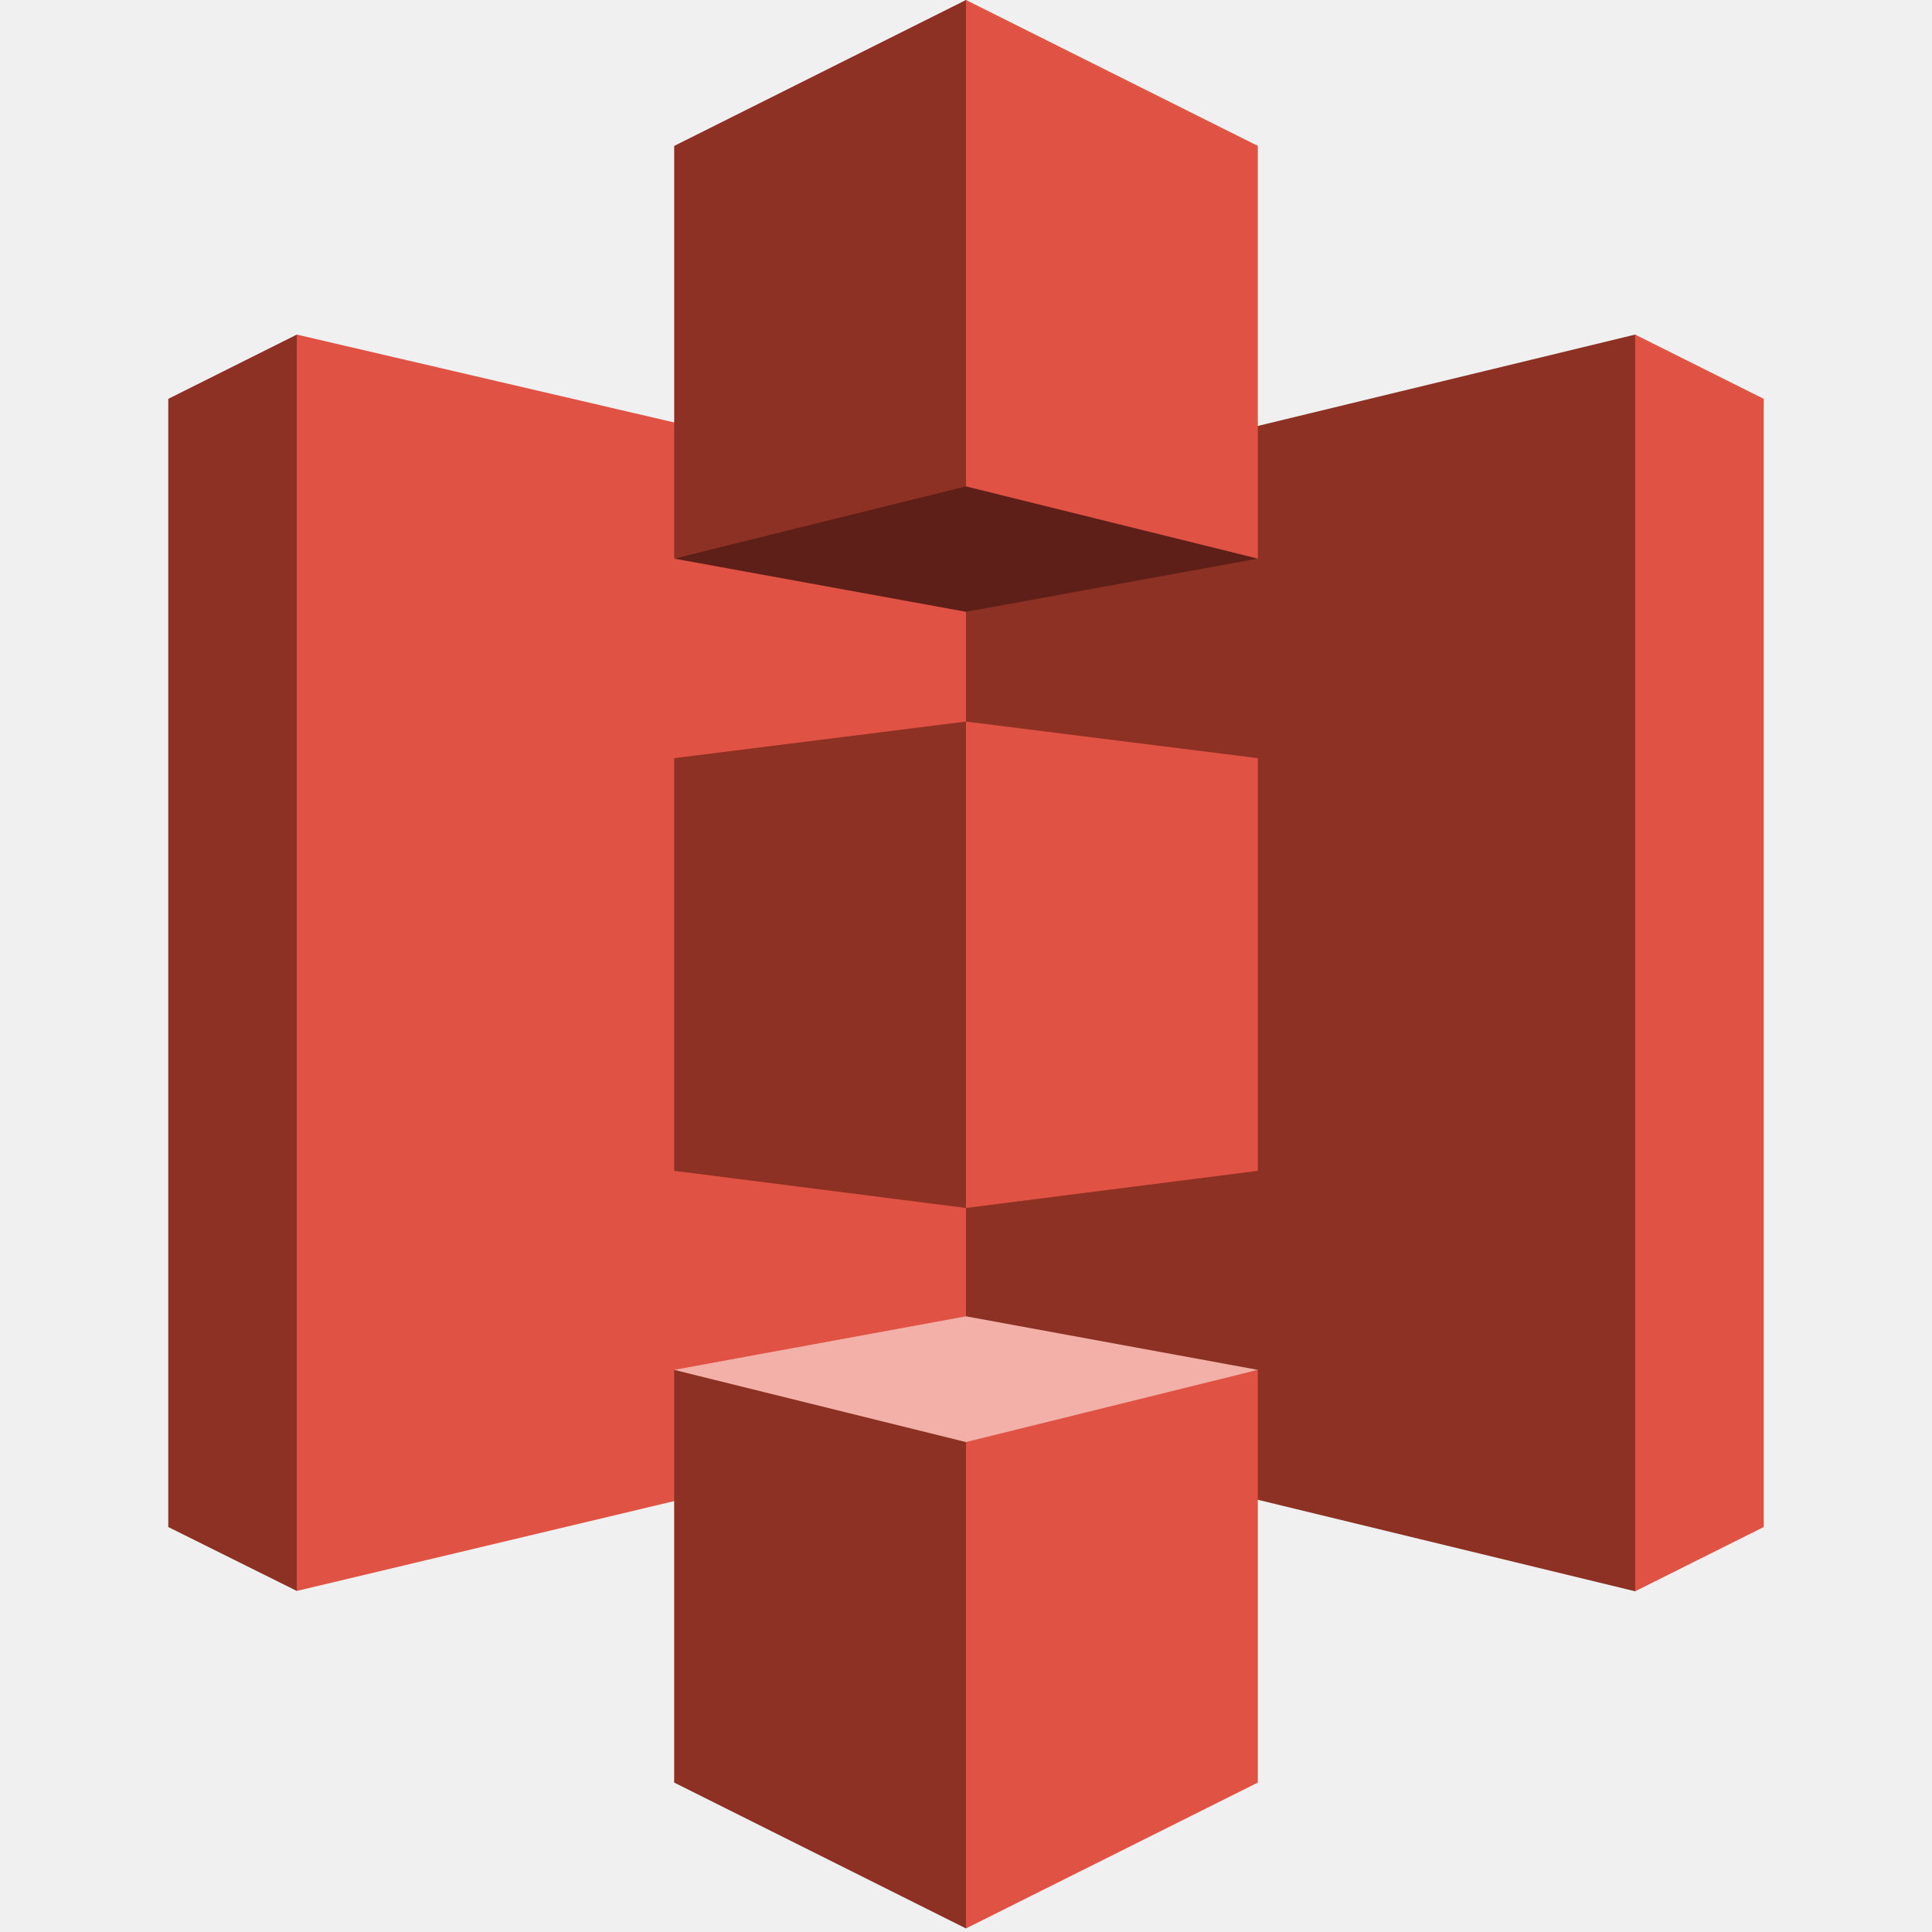
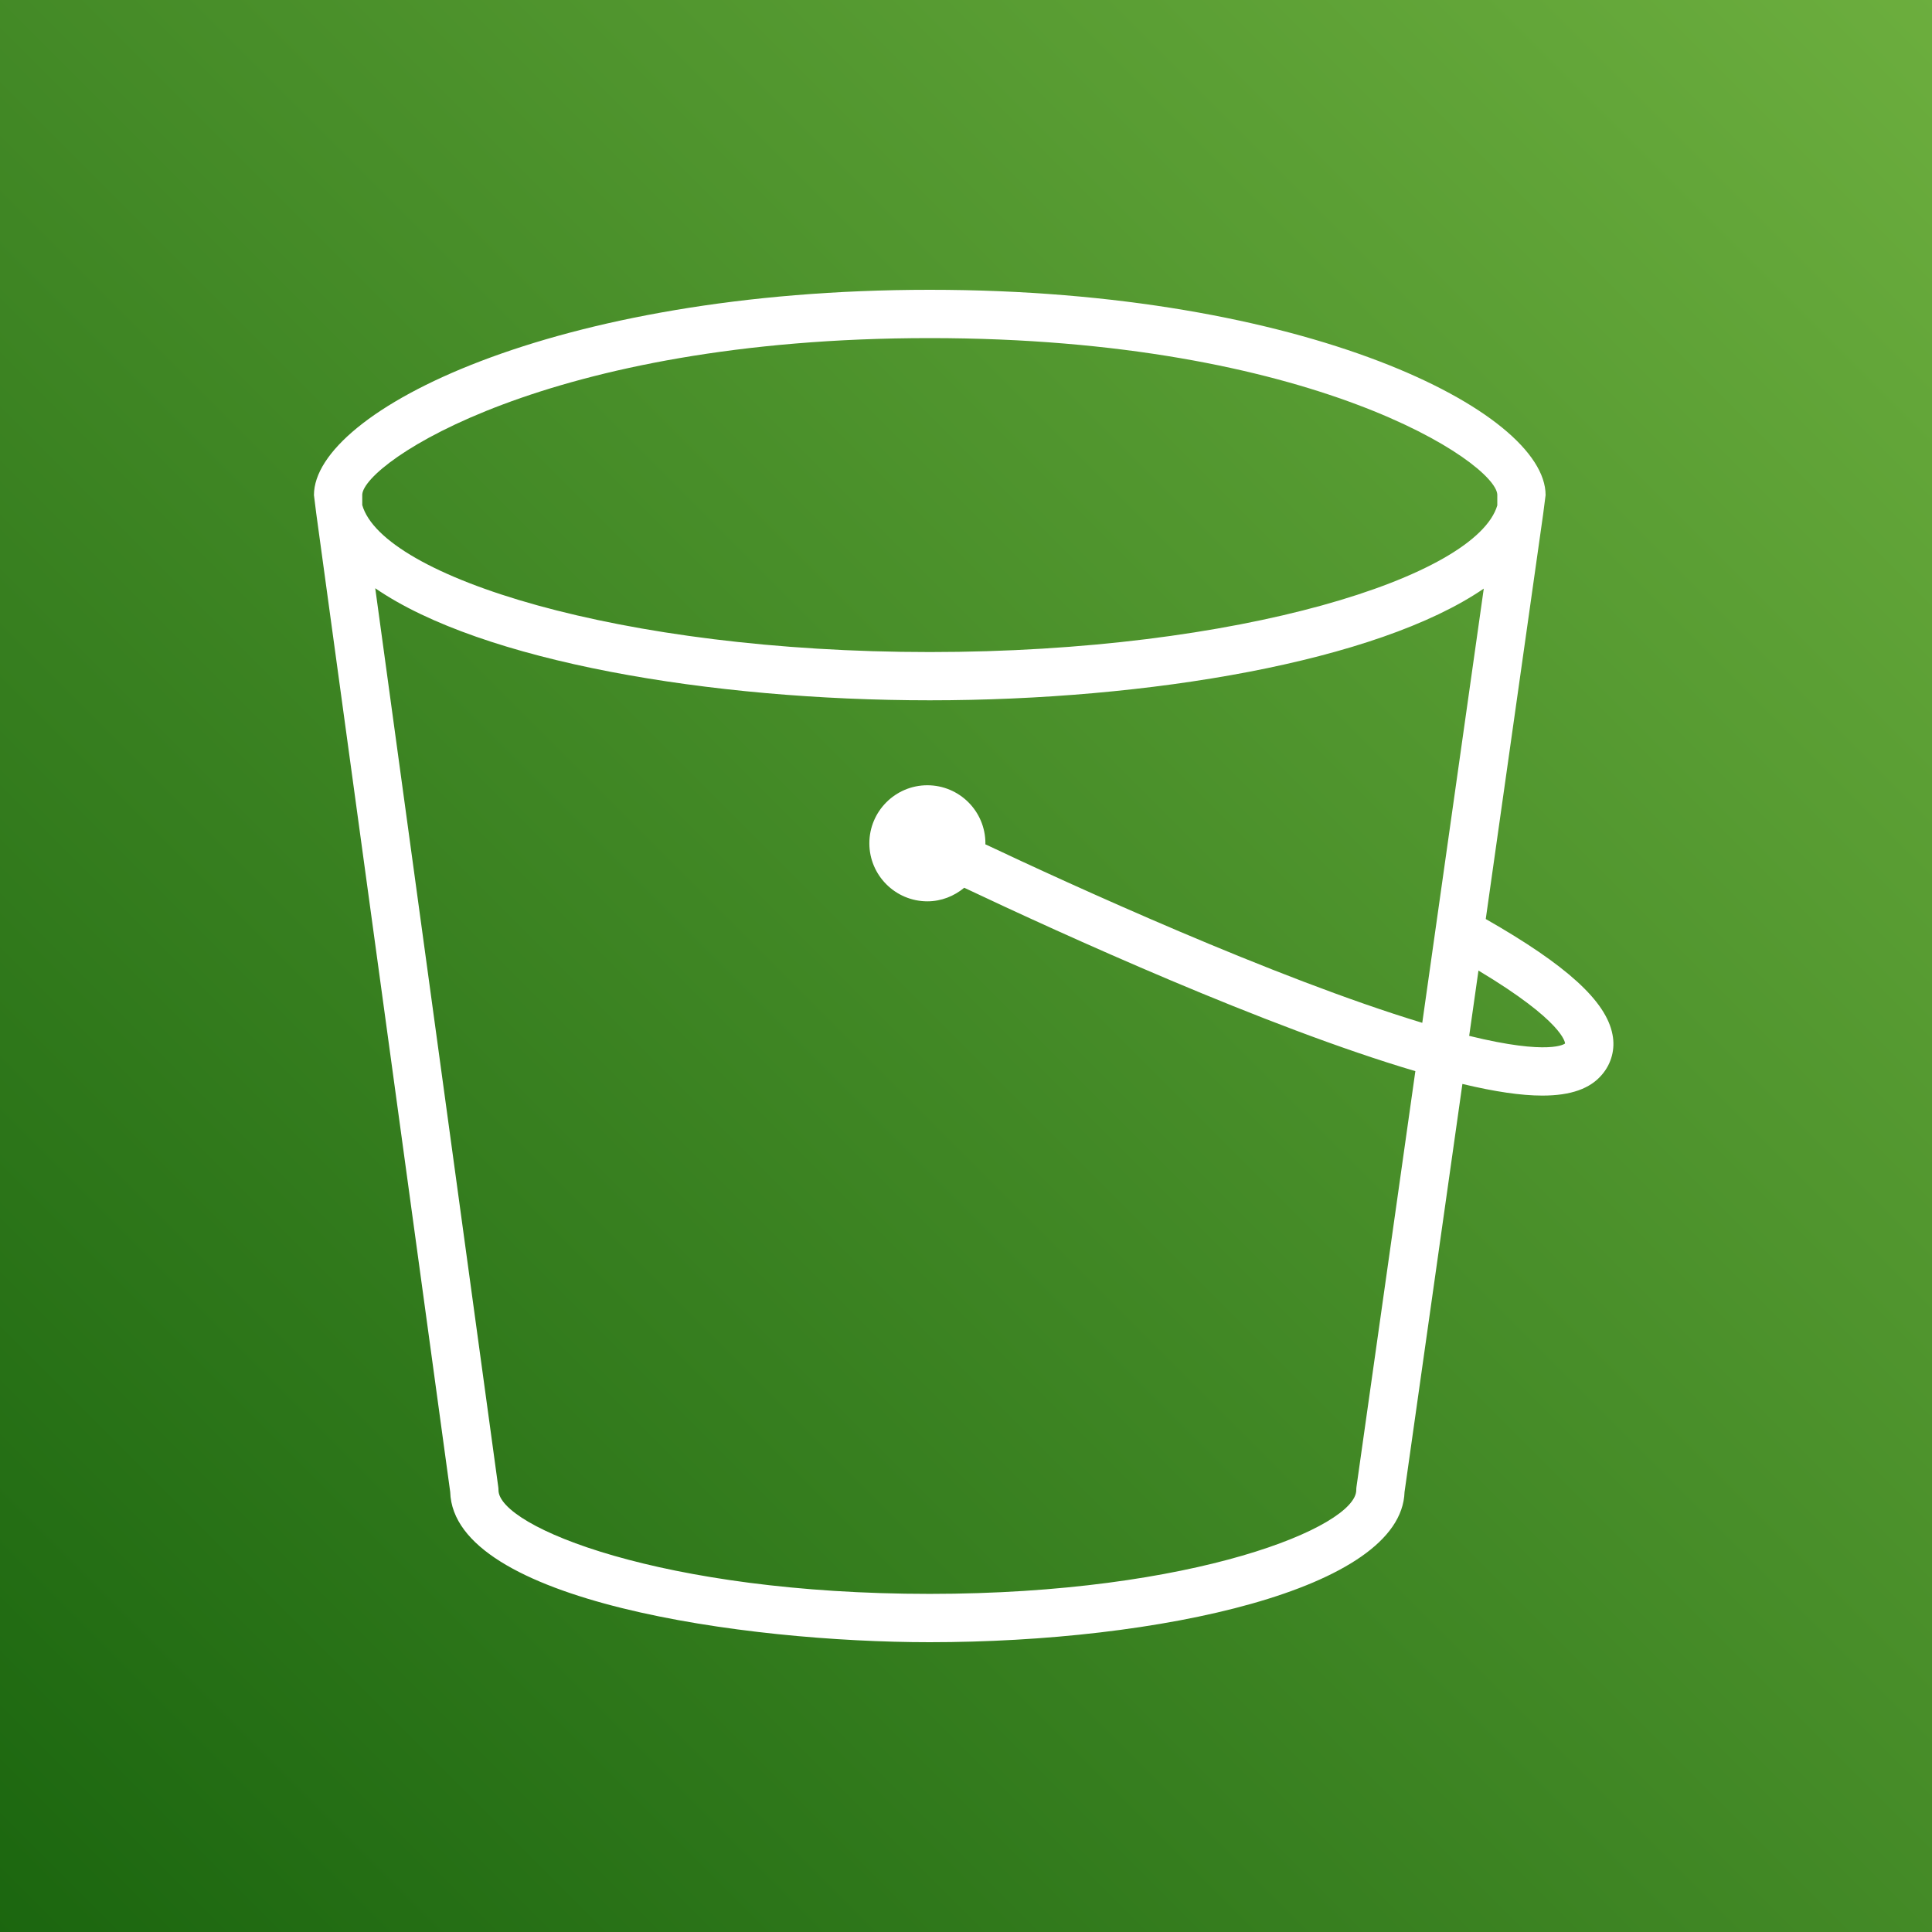
- <svg xmlns="http://www.w3.org/2000/svg" width="800px" height="800px" viewBox="-27 0 310 310" preserveAspectRatio="xMidYMid">
-   <path d="M20.624 53.686L0 64v181.02l20.624 10.254.124-.149V53.828l-.124-.142" fill="#8C3123" />
-   <path d="M131 229L20.624 255.274V53.686L131 79.387V229" fill="#E05243" />
-   <path d="M81.178 187.866l46.818 5.96.294-.678.263-76.77-.557-.6-46.818 5.874v66.214" fill="#8C3123" />
-   <path d="M127.996 229.295l107.371 26.035.169-.269-.003-201.195-.17-.18-107.367 25.996v149.613" fill="#8C3123" />
-   <path d="M174.827 187.866l-46.831 5.96v-78.048l46.831 5.874v66.214" fill="#E05243" />
-   <path d="M174.827 89.631l-46.831 8.535-46.818-8.535 46.759-12.256 46.89 12.256" fill="#5E1F18" />
-   <path d="M174.827 219.801l-46.831-8.591-46.818 8.591 46.761 13.053 46.888-13.053" fill="#F2B0A9" />
-   <path d="M81.178 89.631l46.818-11.586.379-.117V.313L127.996 0 81.178 23.413v66.218" fill="#8C3123" />
-   <path d="M174.827 89.631l-46.831-11.586V0l46.831 23.413v66.218" fill="#E05243" />
-   <path d="M127.996 309.428l-46.823-23.405v-66.217l46.823 11.582.689.783-.187 75.906-.502 1.351" fill="#8C3123" />
-   <path d="M127.996 309.428l46.827-23.405v-66.217l-46.827 11.582v78.04M235.367 53.686L256 64v181.02l-20.633 10.31V53.686" fill="#E05243" />
+ <svg xmlns="http://www.w3.org/2000/svg" height="2500" width="2500" viewBox="0 0 80 80">
+   <linearGradient id="a" x1="0%" y1="100%" y2="0%">
+     <stop offset="0" stop-color="#1b660f" />
+     <stop offset="1" stop-color="#6cae3e" />
+   </linearGradient>
+   <g fill="none" fill-rule="evenodd">
+     <path d="M0 0h80v80H0z" fill="url(#a)" />
+     <path d="M60.836 42.893l.384-2.704c3.54 2.12 3.587 2.997 3.586 3.02-.006.006-.61.51-3.97-.316zm-1.943-.54C52.773 40.5 44.25 36.59 40.8 34.96c0-.014.004-.027.004-.041a2.406 2.406 0 0 0-2.404-2.403c-1.324 0-2.402 1.078-2.402 2.403s1.078 2.403 2.402 2.403c.582 0 1.11-.217 1.527-.562 4.058 1.92 12.515 5.774 18.68 7.594L56.17 61.56a.955.955 0 0 0-.01.14c0 1.516-6.707 4.299-17.666 4.299-11.075 0-17.853-2.783-17.853-4.298 0-.046-.003-.091-.01-.136l-5.093-37.207c4.409 3.035 13.892 4.64 22.962 4.64 9.056 0 18.523-1.6 22.94-4.625zM15 20.478C15.072 19.162 22.634 14 38.5 14c15.864 0 23.427 5.16 23.5 6.478v.449C61.13 23.877 51.33 27 38.5 27c-12.852 0-22.657-3.132-23.5-6.087zm49 .022c0-3.465-9.934-8.5-25.5-8.5S13 17.035 13 20.5l.094.754 5.548 40.524C18.775 66.31 30.86 68 38.494 68c9.472 0 19.535-2.178 19.665-6.22l2.396-16.896c1.333.319 2.43.482 3.31.482 1.184 0 1.984-.29 2.469-.867a1.95 1.95 0 0 0 .436-1.66c-.26-1.383-1.902-2.875-5.248-4.784l2.376-16.762z" fill="#fff" />
+   </g>
</svg>
